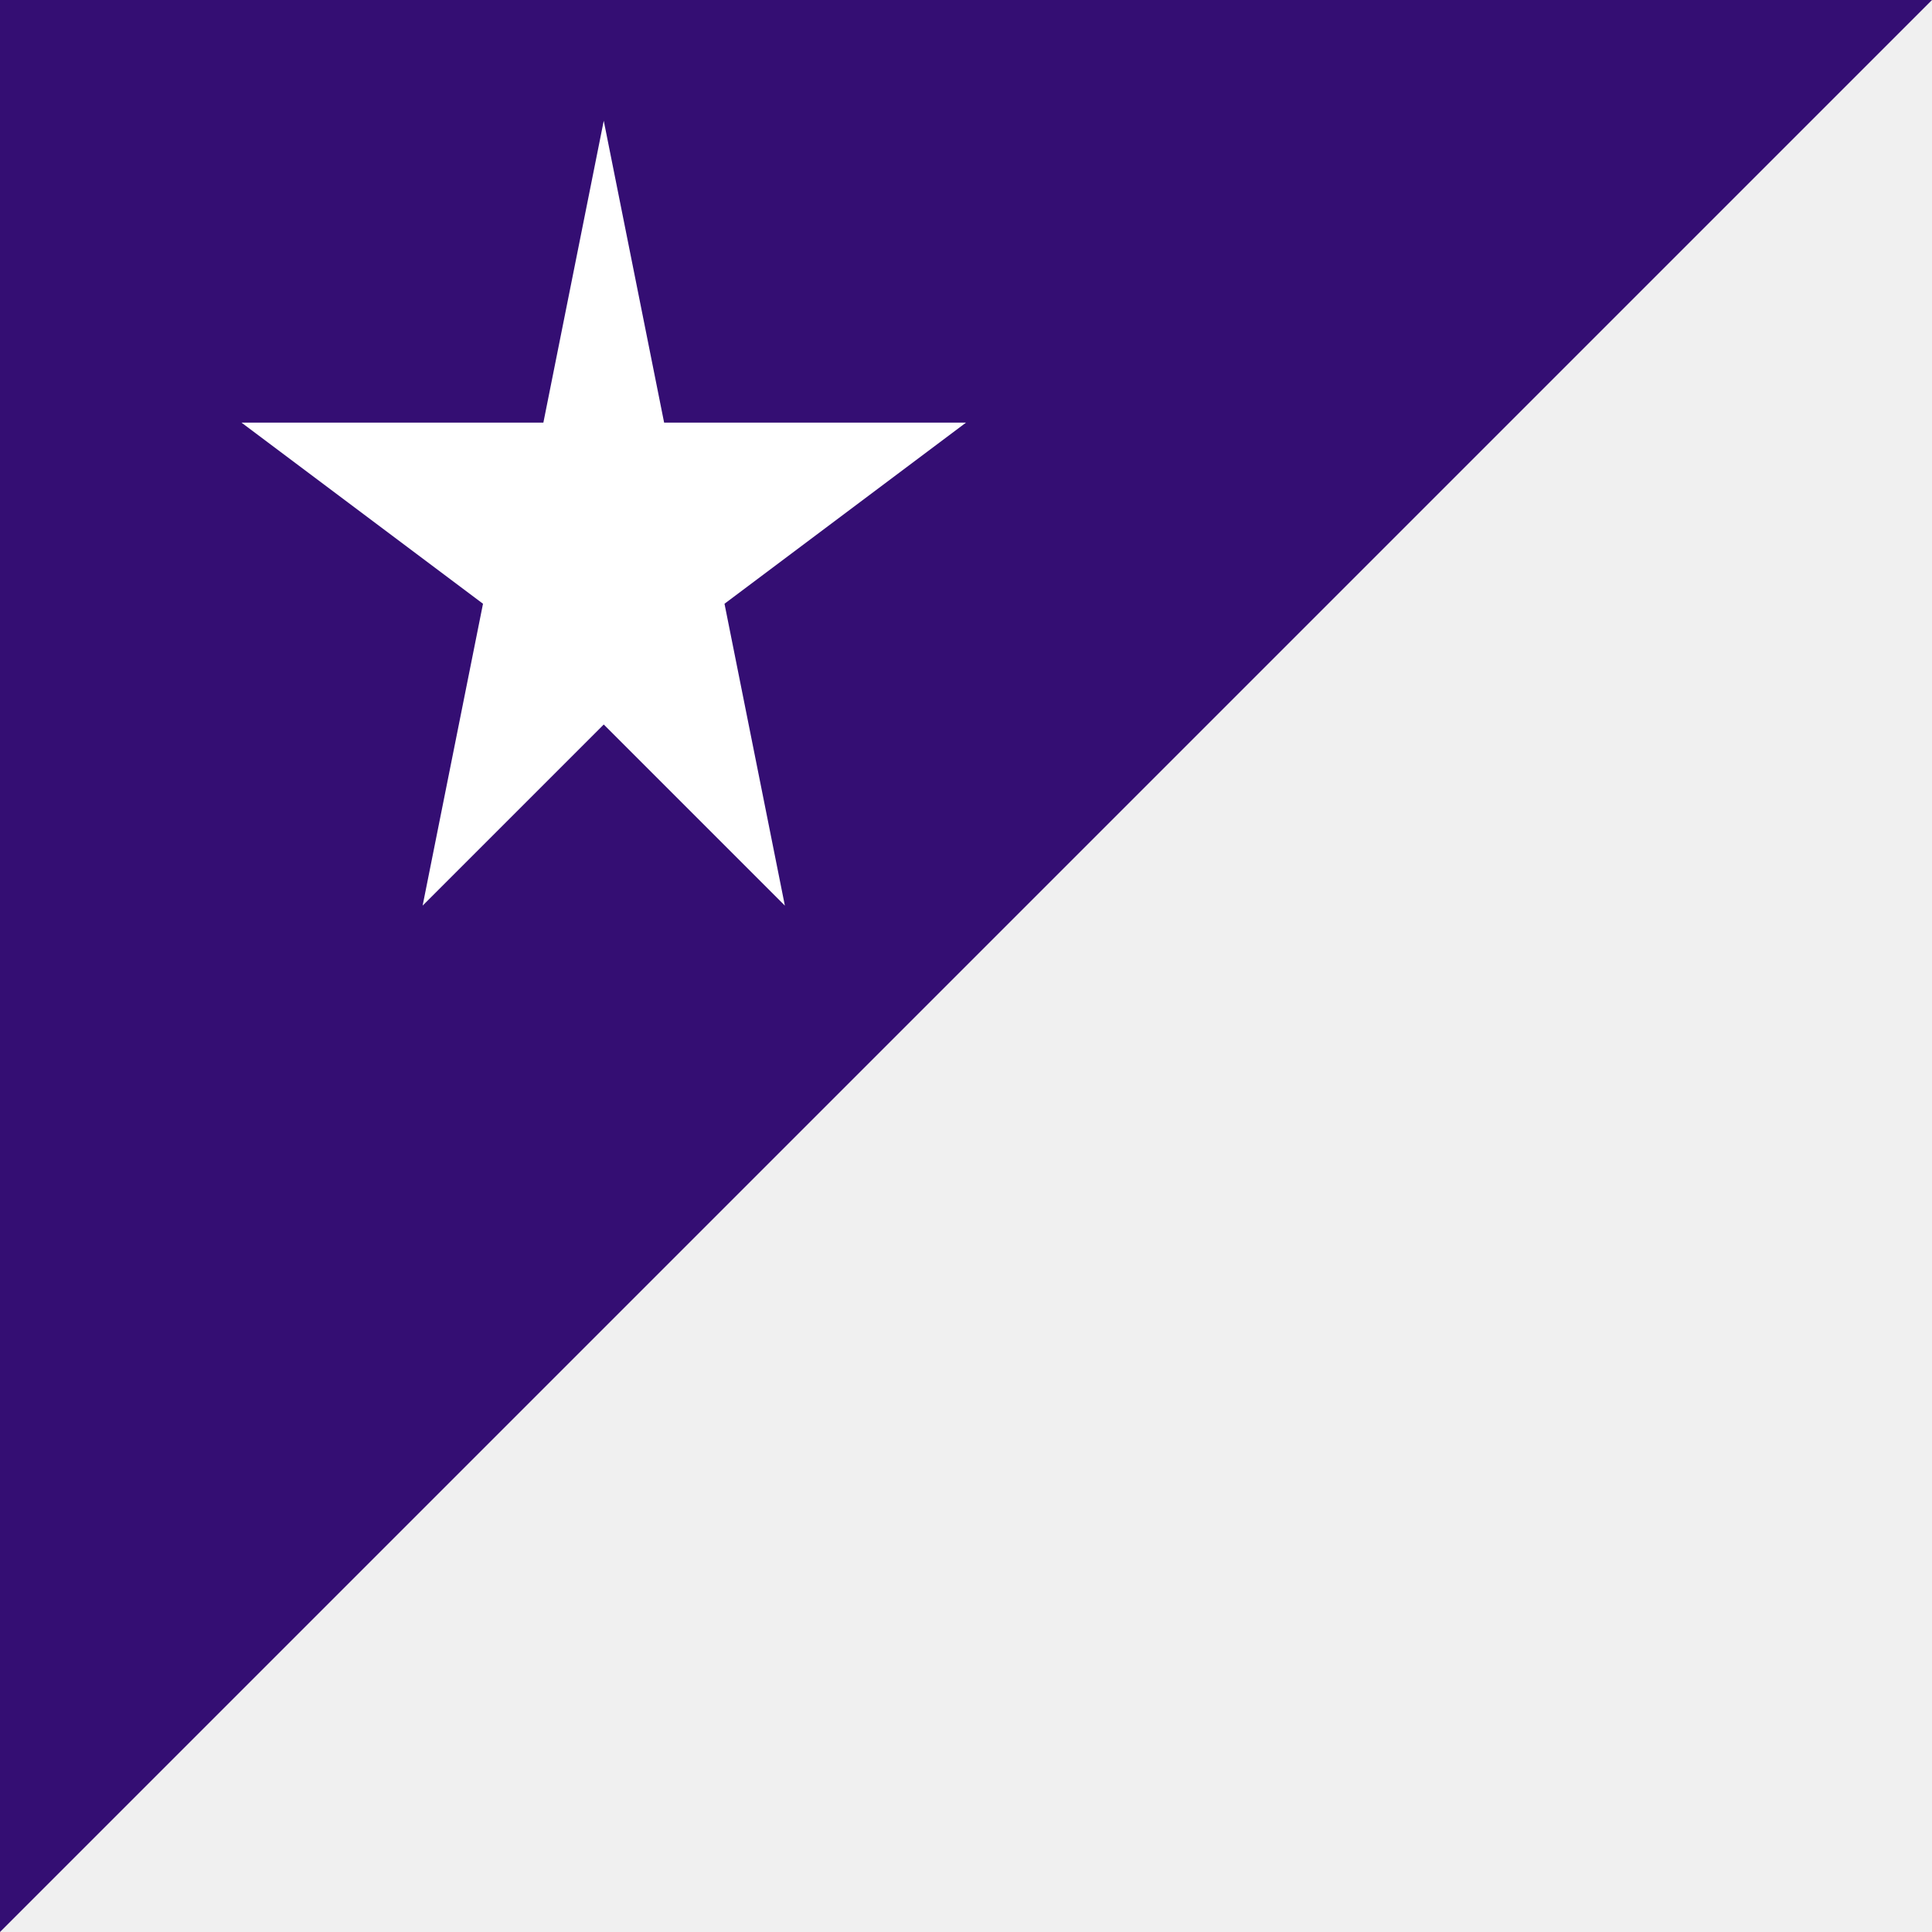
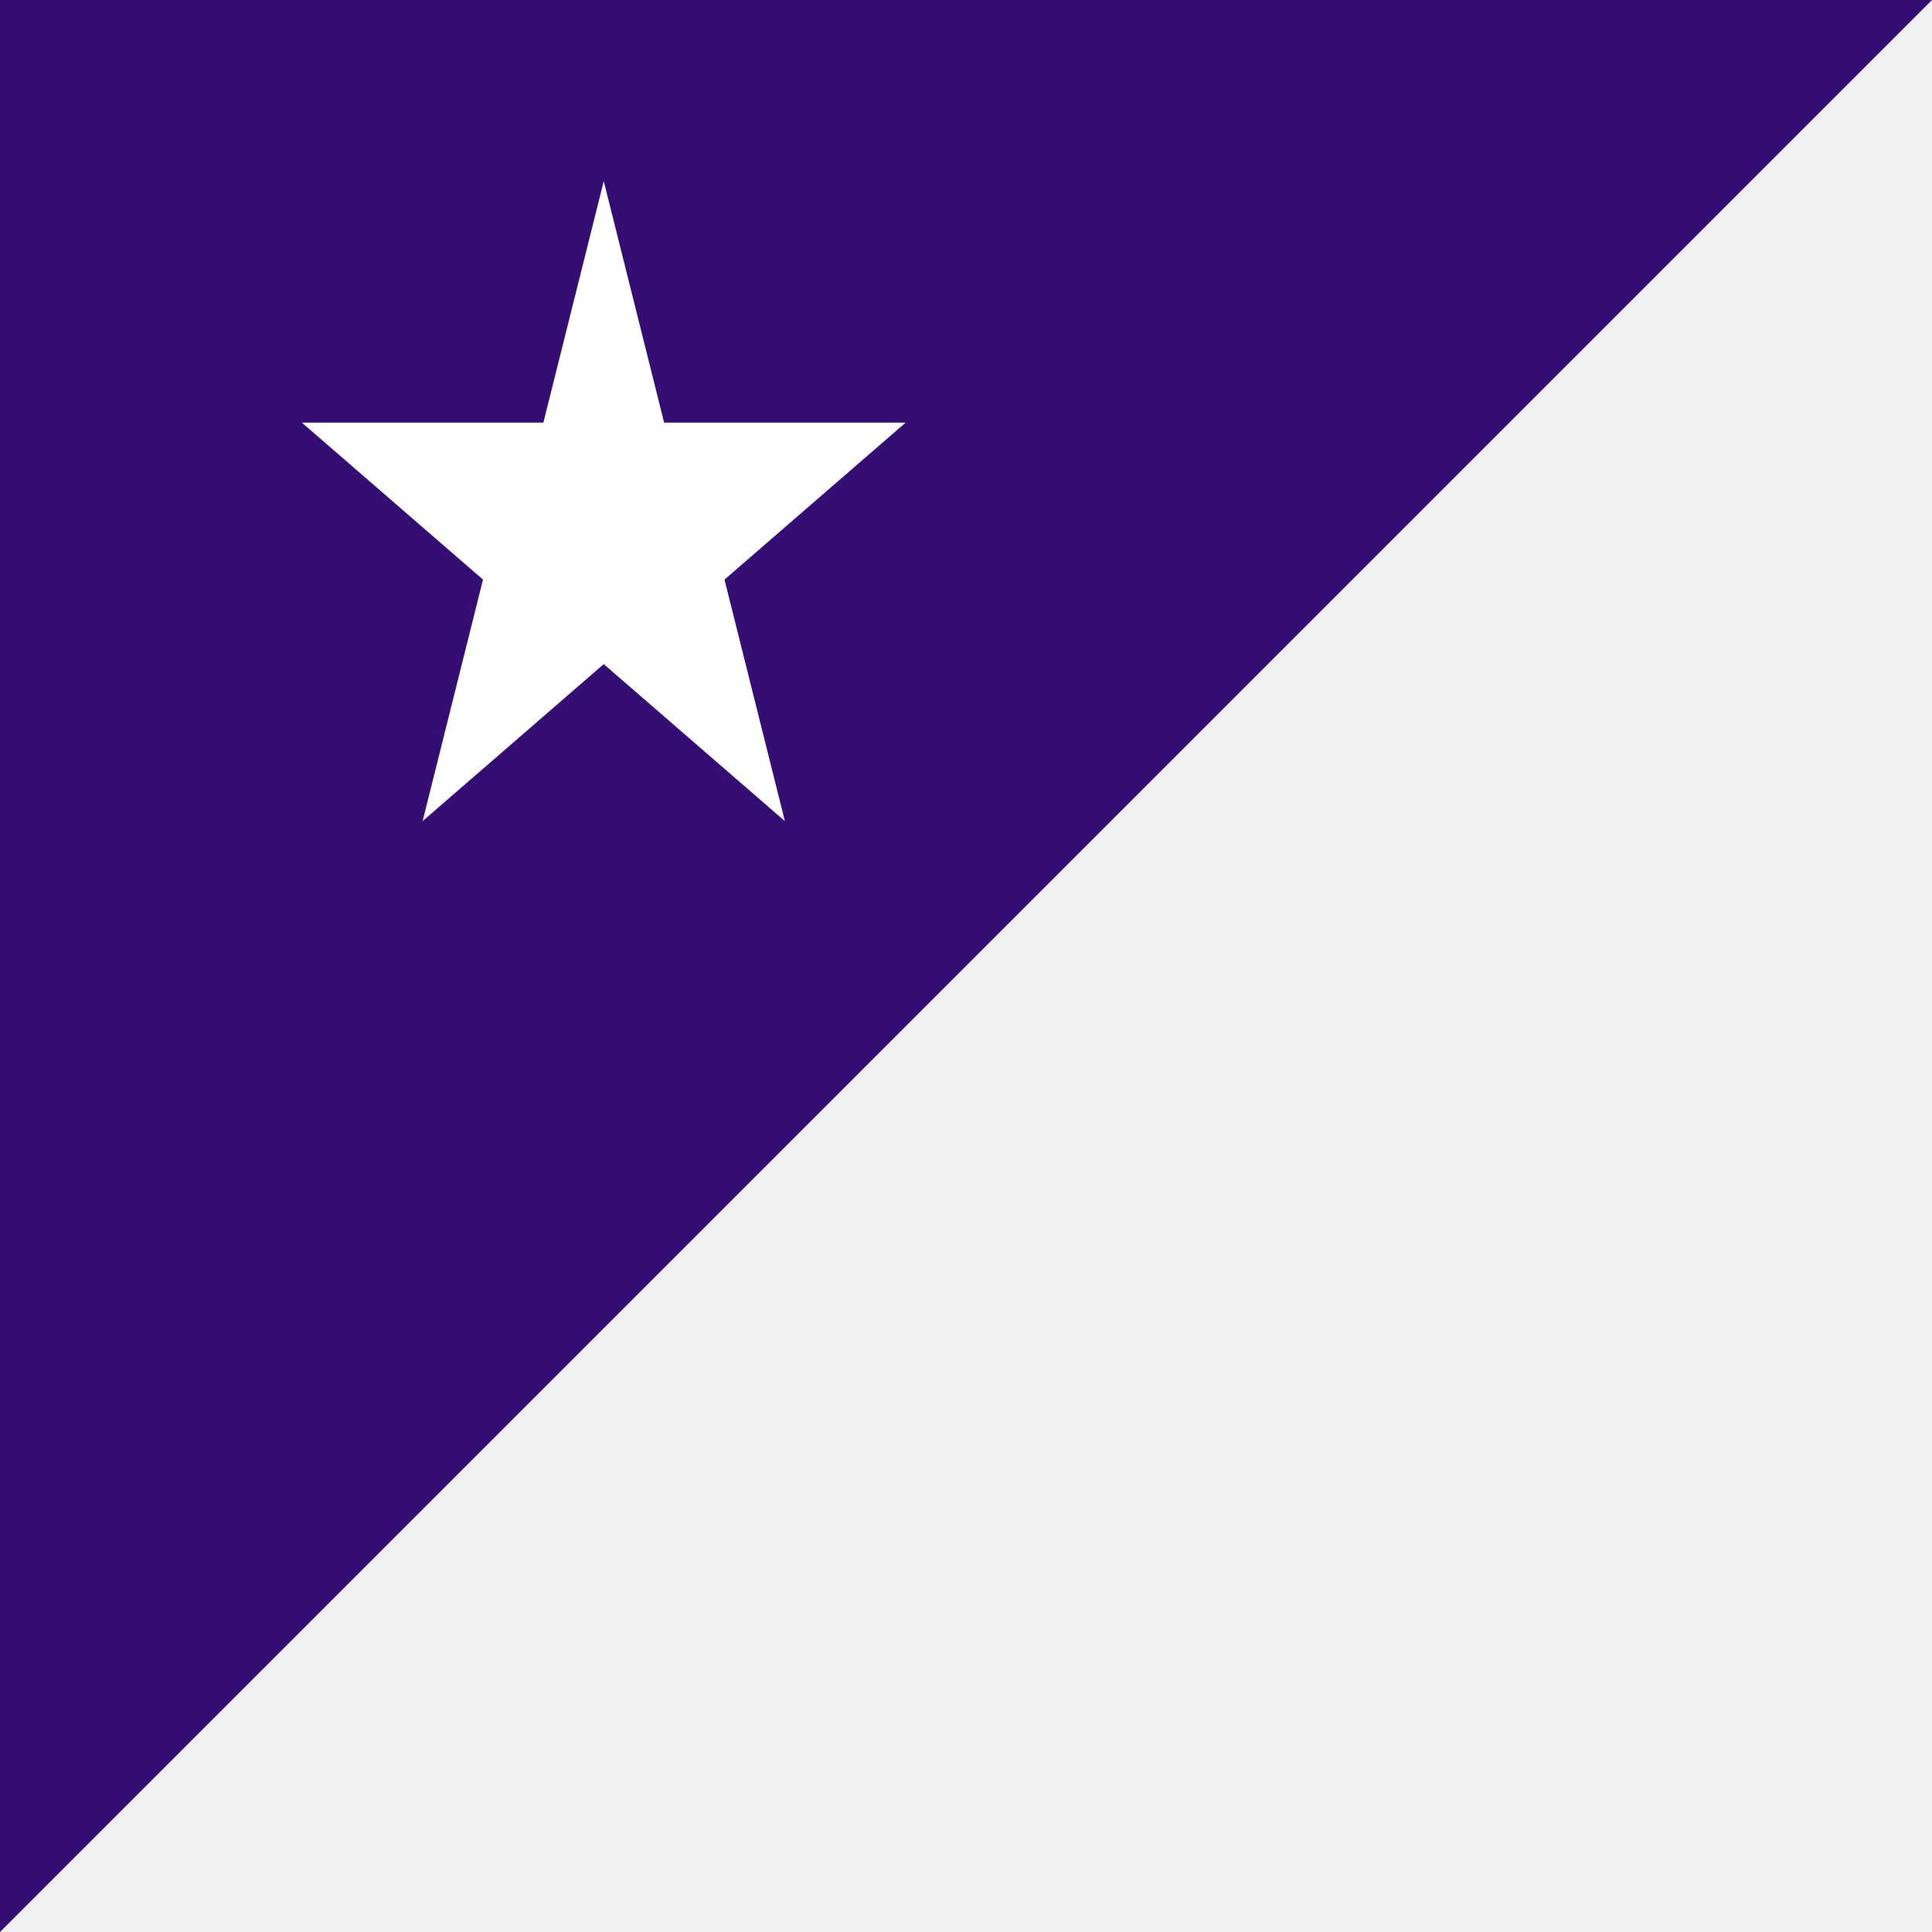
<svg xmlns="http://www.w3.org/2000/svg" width="16" height="16" viewBox="0 0 16 16">
  <polygon points="0,0 16,0 0,16" fill="#340E73" stroke="none" />
-   <polygon points="5,1 5.5,3.5 8,3.5 6,5 6.5,7.5 5,6 3.5,7.5 4,5 2,3.5 4.5,3.5" fill="white" />
+   <polygon points="5,1.5 5.5,3.5 7.5,3.5 6,4.8 6.5,6.8 5,5.5 3.5,6.8 4,4.8 2.5,3.5 4.5,3.5" fill="white" />
</svg>
